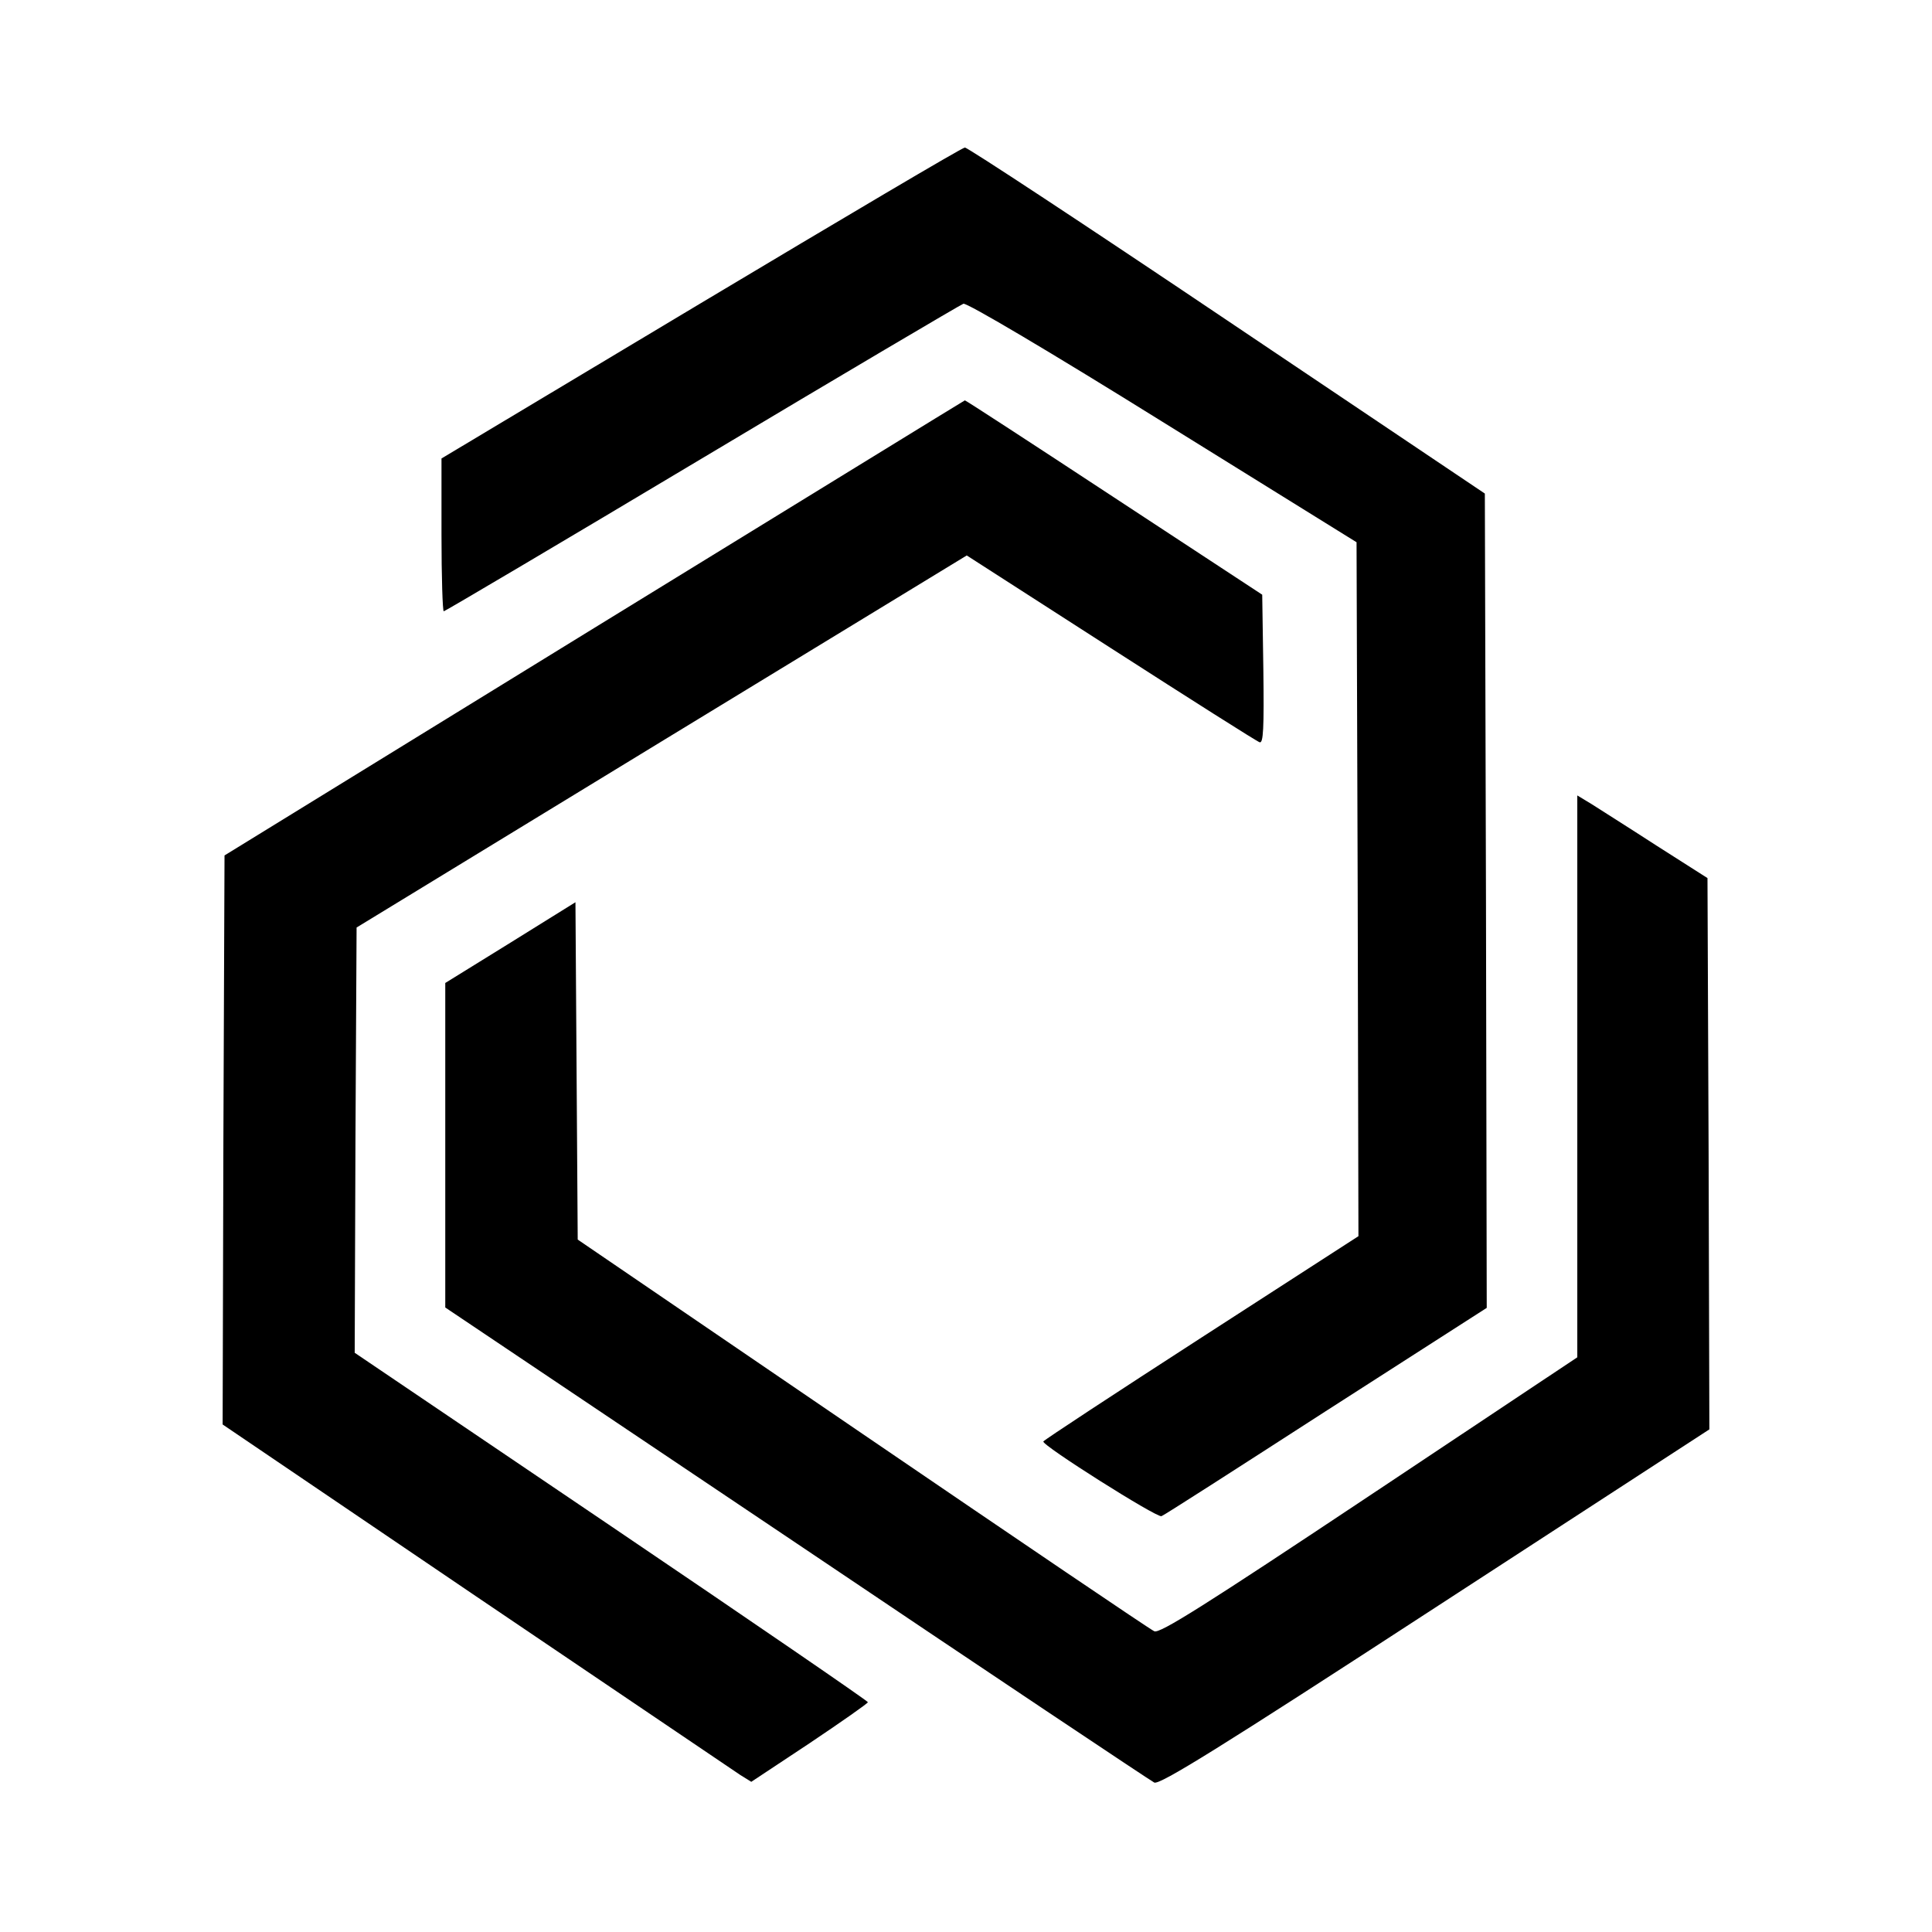
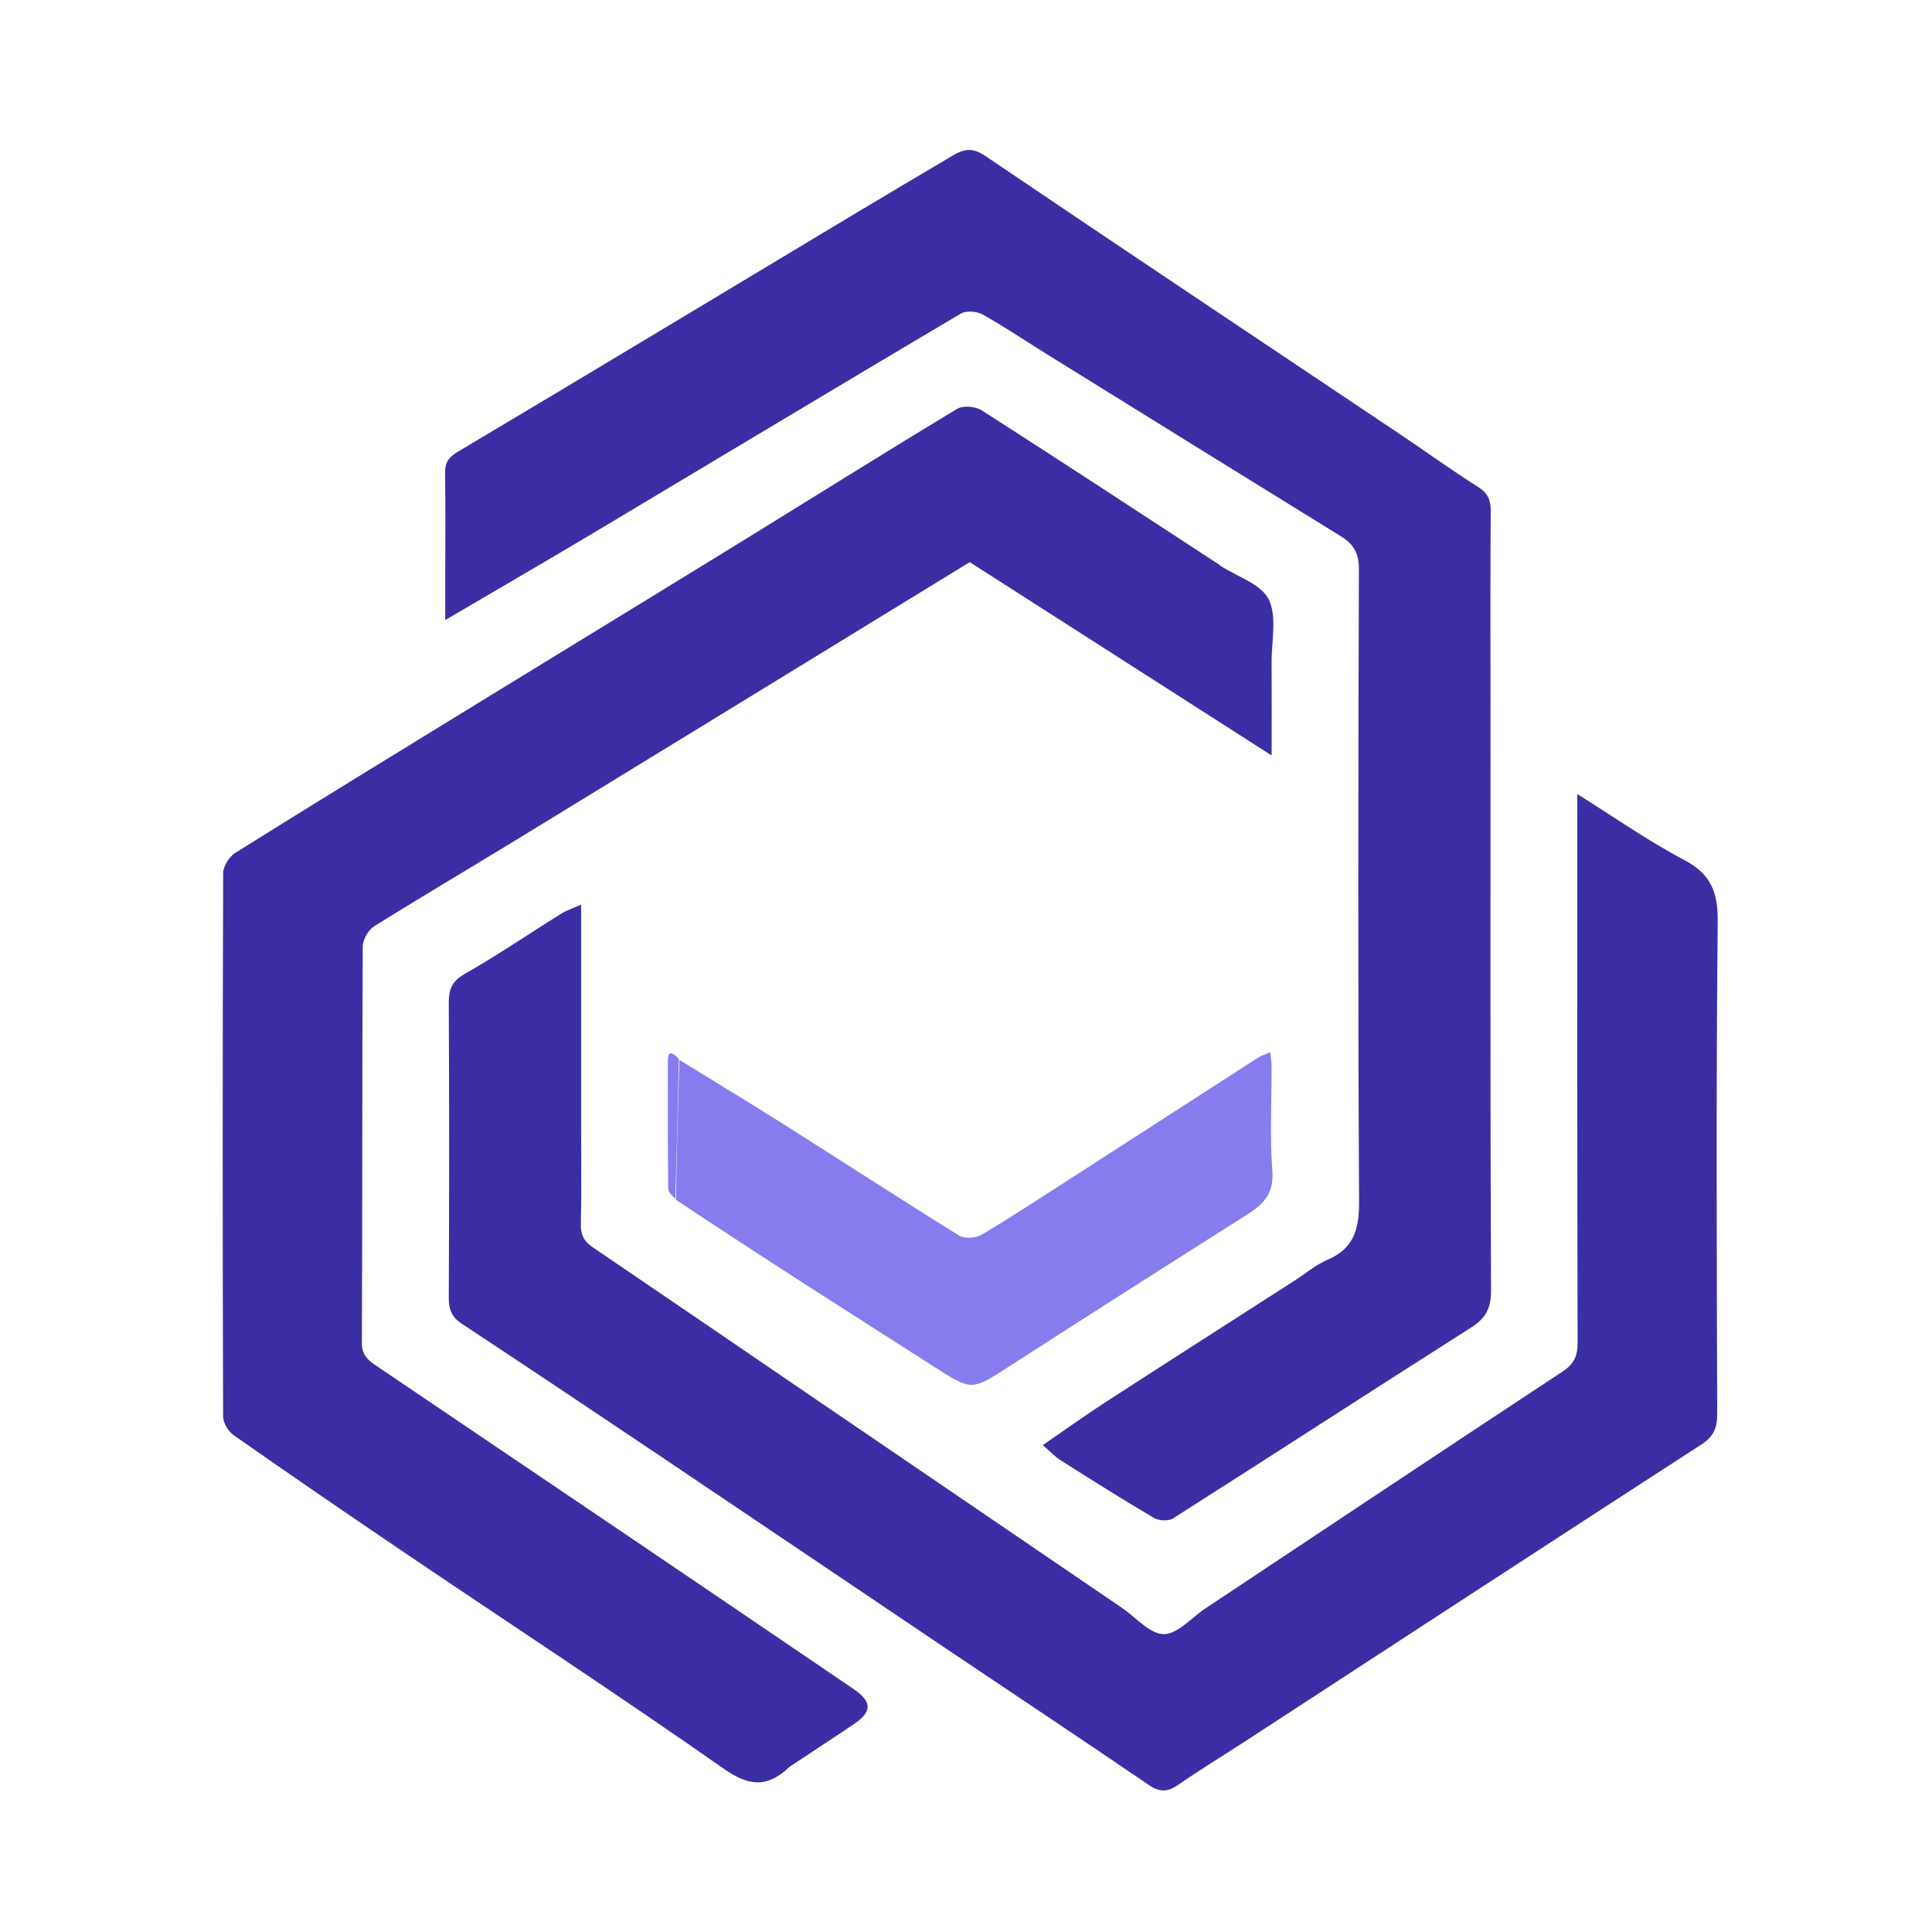
- <svg xmlns="http://www.w3.org/2000/svg" version="1.0" width="512pt" height="512pt" viewBox="0 0 512 512" preserveAspectRatio="xMidYMid meet">
-   <g transform="translate(0,512) scale(0.1,-0.1)" fill="#000000" stroke="none">
-     <path d="M1858 4317 l-688 -412 0 -202 c0 -112 3 -203 6 -203 3 0 311 182 684 405 373 223 685 407 693 410 8 4 234 -130 528 -313 l514 -319 3 -919 2 -920 -415 -268 c-229 -148 -418 -272 -420 -276 -6 -9 301 -203 313 -198 5 1 201 127 435 278 l427 274 -2 1079 -3 1079 -683 459 c-376 253 -689 459 -695 458 -7 0 -321 -186 -699 -412z" />
-     <path d="M1575 3456 l-980 -603 -3 -754 -2 -754 671 -455 c370 -250 685 -463 701 -474 l29 -18 154 102 c85 57 155 106 155 109 0 3 -306 213 -680 466 l-680 460 2 564 3 563 808 493 809 493 381 -245 c210 -135 388 -248 395 -250 10 -4 12 36 10 193 l-3 198 -393 258 c-216 142 -394 258 -395 257 -1 0 -443 -272 -982 -603z" />
-     <path d="M4180 2267 l0 -744 -551 -367 c-437 -291 -556 -366 -570 -359 -10 4 -358 240 -773 523 l-755 515 -3 447 -3 447 -172 -107 -173 -107 0 -430 0 -430 931 -625 c511 -344 938 -629 948 -634 15 -6 169 89 745 464 l726 472 -2 730 -3 731 -135 86 c-74 48 -152 97 -172 110 l-38 23 0 -745z" />
+ <svg xmlns="http://www.w3.org/2000/svg" enable-background="new 0 0 512 512" fill="none" viewBox="0 0 512 512">
+   <path d="m270 513c-89.978 0-179.456 0-268.967 0 0-170.603 0-341.206 0-511.905h511.81v511.905c-80.715 0-161.529 0-242.842 0m-90.729-194.265c22.72 14.458 45.466 28.877 68.149 43.393 10.168 6.507 10.014 6.443 19.986.01 21.002-13.547 42.093-26.958 63.207-40.331 4.344-2.751 7.047-5.629 6.577-11.556-.721-9.103-.178-18.306-.204-27.467-.003-1.216-.198-2.432-.328-3.931-1.357.575-2.311.828-3.101 1.336-16.25 10.454-32.473 20.948-48.719 31.409-8.185 5.27-16.324 10.622-24.678 15.611-1.541.92-4.538 1.123-5.978.23-15.583-9.663-30.957-19.663-46.456-29.464-9.166-5.796-18.454-11.402-28.023-17.782-2.778-2.53-2.703-.383-2.703 1.648 0 11.052-.053 22.105.085 33.155.013 1.047 1.219 2.079 2.185 3.738m30.228 149.267c5.631-3.712 11.299-7.37 16.882-11.154 4.834-3.277 4.728-5.907-.298-9.323-19.733-13.411-39.467-26.821-59.224-40.197-22.48-15.22-44.989-30.397-67.473-45.61-2.05-1.387-3.5-2.807-3.486-5.868.161-34.994.056-69.989.233-104.983.009-1.834 1.452-4.396 3.009-5.372 12.404-7.778 25.033-15.196 37.526-22.835 40.128-24.538 80.227-49.123 120.331-73.687 26.563 17.011 52.927 33.894 80.004 51.234 0-9.027.036-16.851-.012-24.674-.035-5.656 1.496-12.147-.781-16.716-2.023-4.058-8.327-5.982-12.739-8.851-.138-.09-.24-.236-.378-.326-20.942-13.671-41.846-27.401-62.908-40.886-1.65-1.057-4.971-1.349-6.548-.396-19.717 11.907-39.229 24.152-58.846 36.226-22.42 13.8-44.898 27.503-67.337 41.272-21.736 13.337-43.487 26.649-65.111 40.164-1.605 1.003-3.188 3.548-3.195 5.381-.174 47.992-.168 95.985-.018 143.978.005 1.694 1.379 3.977 2.817 4.982 15.24 10.654 30.569 21.181 45.976 31.593 27.947 18.888 56.179 37.364 83.794 56.723 6.728 4.716 11.535 5.214 17.784-.675m185.501-282.501c-0-16.664-.066-33.329.061-49.993.022-2.945-.702-4.785-3.34-6.454-7.087-4.482-13.888-9.415-20.858-14.085-36.641-24.548-73.346-49-109.87-73.719-3.307-2.238-5.611-1.735-8.411-.076-8.921 5.283-17.849 10.554-26.738 15.891-34.849 20.92-69.657 41.909-104.583 62.701-2.545 1.515-3.358 2.987-3.313 5.75.143 8.663.052 17.33.052 25.995-0 4.059-0 8.117-0 12.809 13.632-8.007 26.415-15.411 39.098-22.983 32.494-19.402 64.923-38.915 97.481-58.21 1.435-.851 4.261-.656 5.799.201 5.742 3.2 11.202 6.904 16.795 10.374 26.002 16.131 51.996 32.274 78.043 48.332 3.343 2.061 4.92 4.356 4.906 8.639-.18 55.824-.261 111.649.052 167.471.041 7.335-1.169 12.621-8.356 15.701-3.13 1.342-5.836 3.669-8.742 5.536-16.61 10.671-33.249 21.297-49.819 32.029-5.58 3.614-10.986 7.495-16.902 11.549 1.974 1.708 3.207 3.073 4.703 4.02 8.2 5.191 16.408 10.377 24.767 15.303 1.296.764 3.836.884 5.046.114 26.371-16.782 52.589-33.805 78.97-50.572 3.899-2.478 5.317-5.106 5.297-9.849-.217-51.824-.136-103.649-.136-156.474m-241 113c0-19.383 0-38.766 0-58.775-2.366 1.064-3.942 1.568-5.302 2.417-8.514 5.318-16.822 10.992-25.539 15.947-3.483 1.98-4.246 4.172-4.228 7.799.13 25.995.123 51.991 0 77.986-.015 3.114.743 5.145 3.434 6.92 17.715 11.684 35.354 23.483 52.969 35.317 24.864 16.704 49.676 33.484 74.53 50.204 18.159 12.216 36.399 24.313 54.473 36.652 2.945 2.011 5.044 2.01 7.89.032 5.672-3.94 11.592-7.521 17.383-11.293 40.396-26.313 80.755-52.681 121.23-78.872 3.257-2.108 4.246-4.363 4.236-8.072-.117-43.492-.304-86.988.136-130.476.079-7.85-1.76-12.638-8.903-16.395-9.502-4.997-18.351-11.237-28.308-17.461v6.906c-0 46.159-.041 92.318.081 138.477.009 3.543-.938 5.656-3.983 7.662-31.609 20.819-63.104 41.811-94.63 62.756-3.694 2.454-7.393 6.849-11.072 6.831-3.684-.018-7.351-4.434-11.019-6.932-26.511-18.058-53.024-36.112-79.528-54.179-20.255-13.807-40.485-27.652-60.771-41.415-2.251-1.527-3.216-3.229-3.149-6.044.2-8.327.071-16.662.071-25.994z" />
+   <g fill="#3b2ea4">
+     <path d="m209.226 468.244c-5.977 5.646-10.785 5.148-17.512.432-27.615-19.359-55.847-37.836-83.794-56.723-15.406-10.412-30.736-20.94-45.976-31.593-1.438-1.005-2.812-3.288-2.817-4.982-.15-47.992-.157-95.986.018-143.978.007-1.834 1.59-4.378 3.195-5.381 21.624-13.515 43.375-26.828 65.111-40.164 22.439-13.768 44.918-27.472 67.337-41.272 19.616-12.074 39.129-24.319 58.846-36.226 1.578-.953 4.898-.661 6.548.396 21.061 13.485 41.965 27.216 62.908 40.886.138.09.239.236.378.326 4.412 2.869 10.716 4.793 12.739 8.851 2.277 4.569.746 11.06.781 16.716.048 7.823.012 15.647.012 24.674-27.077-17.34-53.441-34.223-80.004-51.234-40.104 24.563-80.203 49.149-120.331 73.687-12.492 7.639-25.122 15.057-37.526 22.835-1.557.976-2.999 3.538-3.009 5.372-.177 34.994-.072 69.989-.233 104.983-.014 3.06 1.436 4.48 3.486 5.868 22.485 15.213 44.993 30.39 67.473 45.61 19.757 13.376 39.491 26.786 59.224 40.197 5.026 3.416 5.133 6.046.298 9.323-5.582 3.784-11.251 7.441-17.154 11.397z" />
+     <path d="m394.999 186c-0 52.325-.081 104.15.136 155.974.02 4.742-1.397 7.37-5.297 9.849-26.381 16.767-52.599 33.79-78.97 50.572-1.209.77-3.749.65-5.046-.114-8.359-4.926-16.567-10.112-24.767-15.303-1.497-.947-2.729-2.312-4.703-4.02 5.916-4.054 11.322-7.935 16.902-11.549 16.57-10.732 33.209-21.358 49.819-32.029 2.906-1.867 5.612-4.194 8.742-5.536 7.187-3.081 8.398-8.367 8.356-15.701-.313-55.823-.232-111.648-.052-167.471.014-4.283-1.563-6.578-4.906-8.639-26.047-16.058-52.041-32.202-78.043-48.332-5.593-3.47-11.053-7.174-16.795-10.374-1.538-.857-4.364-1.051-5.799-.201-32.558 19.295-64.987 38.808-97.481 58.21-12.682 7.573-25.465 14.977-39.098 22.983 0-4.692-0-8.75 0-12.809 0-8.665.091-17.332-.052-25.995-.046-2.763.767-4.235 3.313-5.75 34.925-20.792 69.733-41.781 104.583-62.701 8.889-5.336 17.818-10.607 26.738-15.891 2.8-1.658 5.104-2.162 8.411.076 36.524 24.719 73.23 49.171 109.87 73.719 6.97 4.67 13.771 9.603 20.858 14.085 2.638 1.668 3.362 3.509 3.34 6.454-.127 16.663-.061 33.328-.061 50.493z" />
+     <path d="m154 299c0 8.832.129 17.167-.071 25.494-.068 2.815.898 4.517 3.149 6.044 20.286 13.762 40.515 27.608 60.771 41.415 26.505 18.067 53.017 36.121 79.528 54.179 3.668 2.498 7.335 6.914 11.019 6.932 3.679.018 7.378-4.377 11.072-6.831 31.526-20.945 63.021-41.937 94.63-62.756 3.045-2.006 3.992-4.12 3.983-7.662-.122-46.159-.081-92.318-.081-138.477 0-1.948 0-3.897 0-6.906 9.957 6.223 18.805 12.463 28.308 17.461 7.143 3.756 8.982 8.544 8.903 16.395-.439 43.488-.252 86.983-.136 130.476.01 3.71-.979 5.965-4.236 8.072-40.475 26.191-80.834 52.559-121.23 78.872-5.79 3.772-11.711 7.352-17.383 11.293-2.846 1.977-4.945 1.979-7.89-.032-18.074-12.34-36.314-24.436-54.473-36.652-24.853-16.72-49.666-33.5-74.53-50.204-17.615-11.834-35.254-23.634-52.969-35.317-2.691-1.775-3.449-3.806-3.434-6.92.123-25.995.13-51.991-0-77.986-.018-3.626.745-5.819 4.228-7.799 8.717-4.955 17.025-10.629 25.539-15.947 1.36-.85 2.936-1.353 5.302-2.417z" />
  </g>
+   <path d="m180.04 280.883c9.233 5.691 18.52 11.297 27.687 17.093 15.499 9.801 30.873 19.8 46.456 29.464 1.44.893 4.436.69 5.978-.23 8.354-4.989 16.493-10.341 24.678-15.611 16.246-10.46 32.469-20.955 48.719-31.409.79-.508 1.744-.761 3.101-1.336.13 1.499.325 2.715.328 3.931.026 9.161-.517 18.363.204 27.467.47 5.927-2.234 8.805-6.577 11.556-21.114 13.372-42.205 26.783-63.207 40.331-9.972 6.433-9.818 6.497-19.986-.01-22.684-14.516-45.429-28.935-68.297-44.179.207-12.879.562-24.972.917-37.066z" fill="#877cee" />
+   <path d="m179.872 280.539c-.187 12.438-.542 24.531-.905 37.101-.661-.563-1.868-1.595-1.881-2.643-.138-11.05-.085-22.103-.085-33.155-0-2.03-.075-4.178 2.871-1.303z" fill="#867cee" />
</svg>
